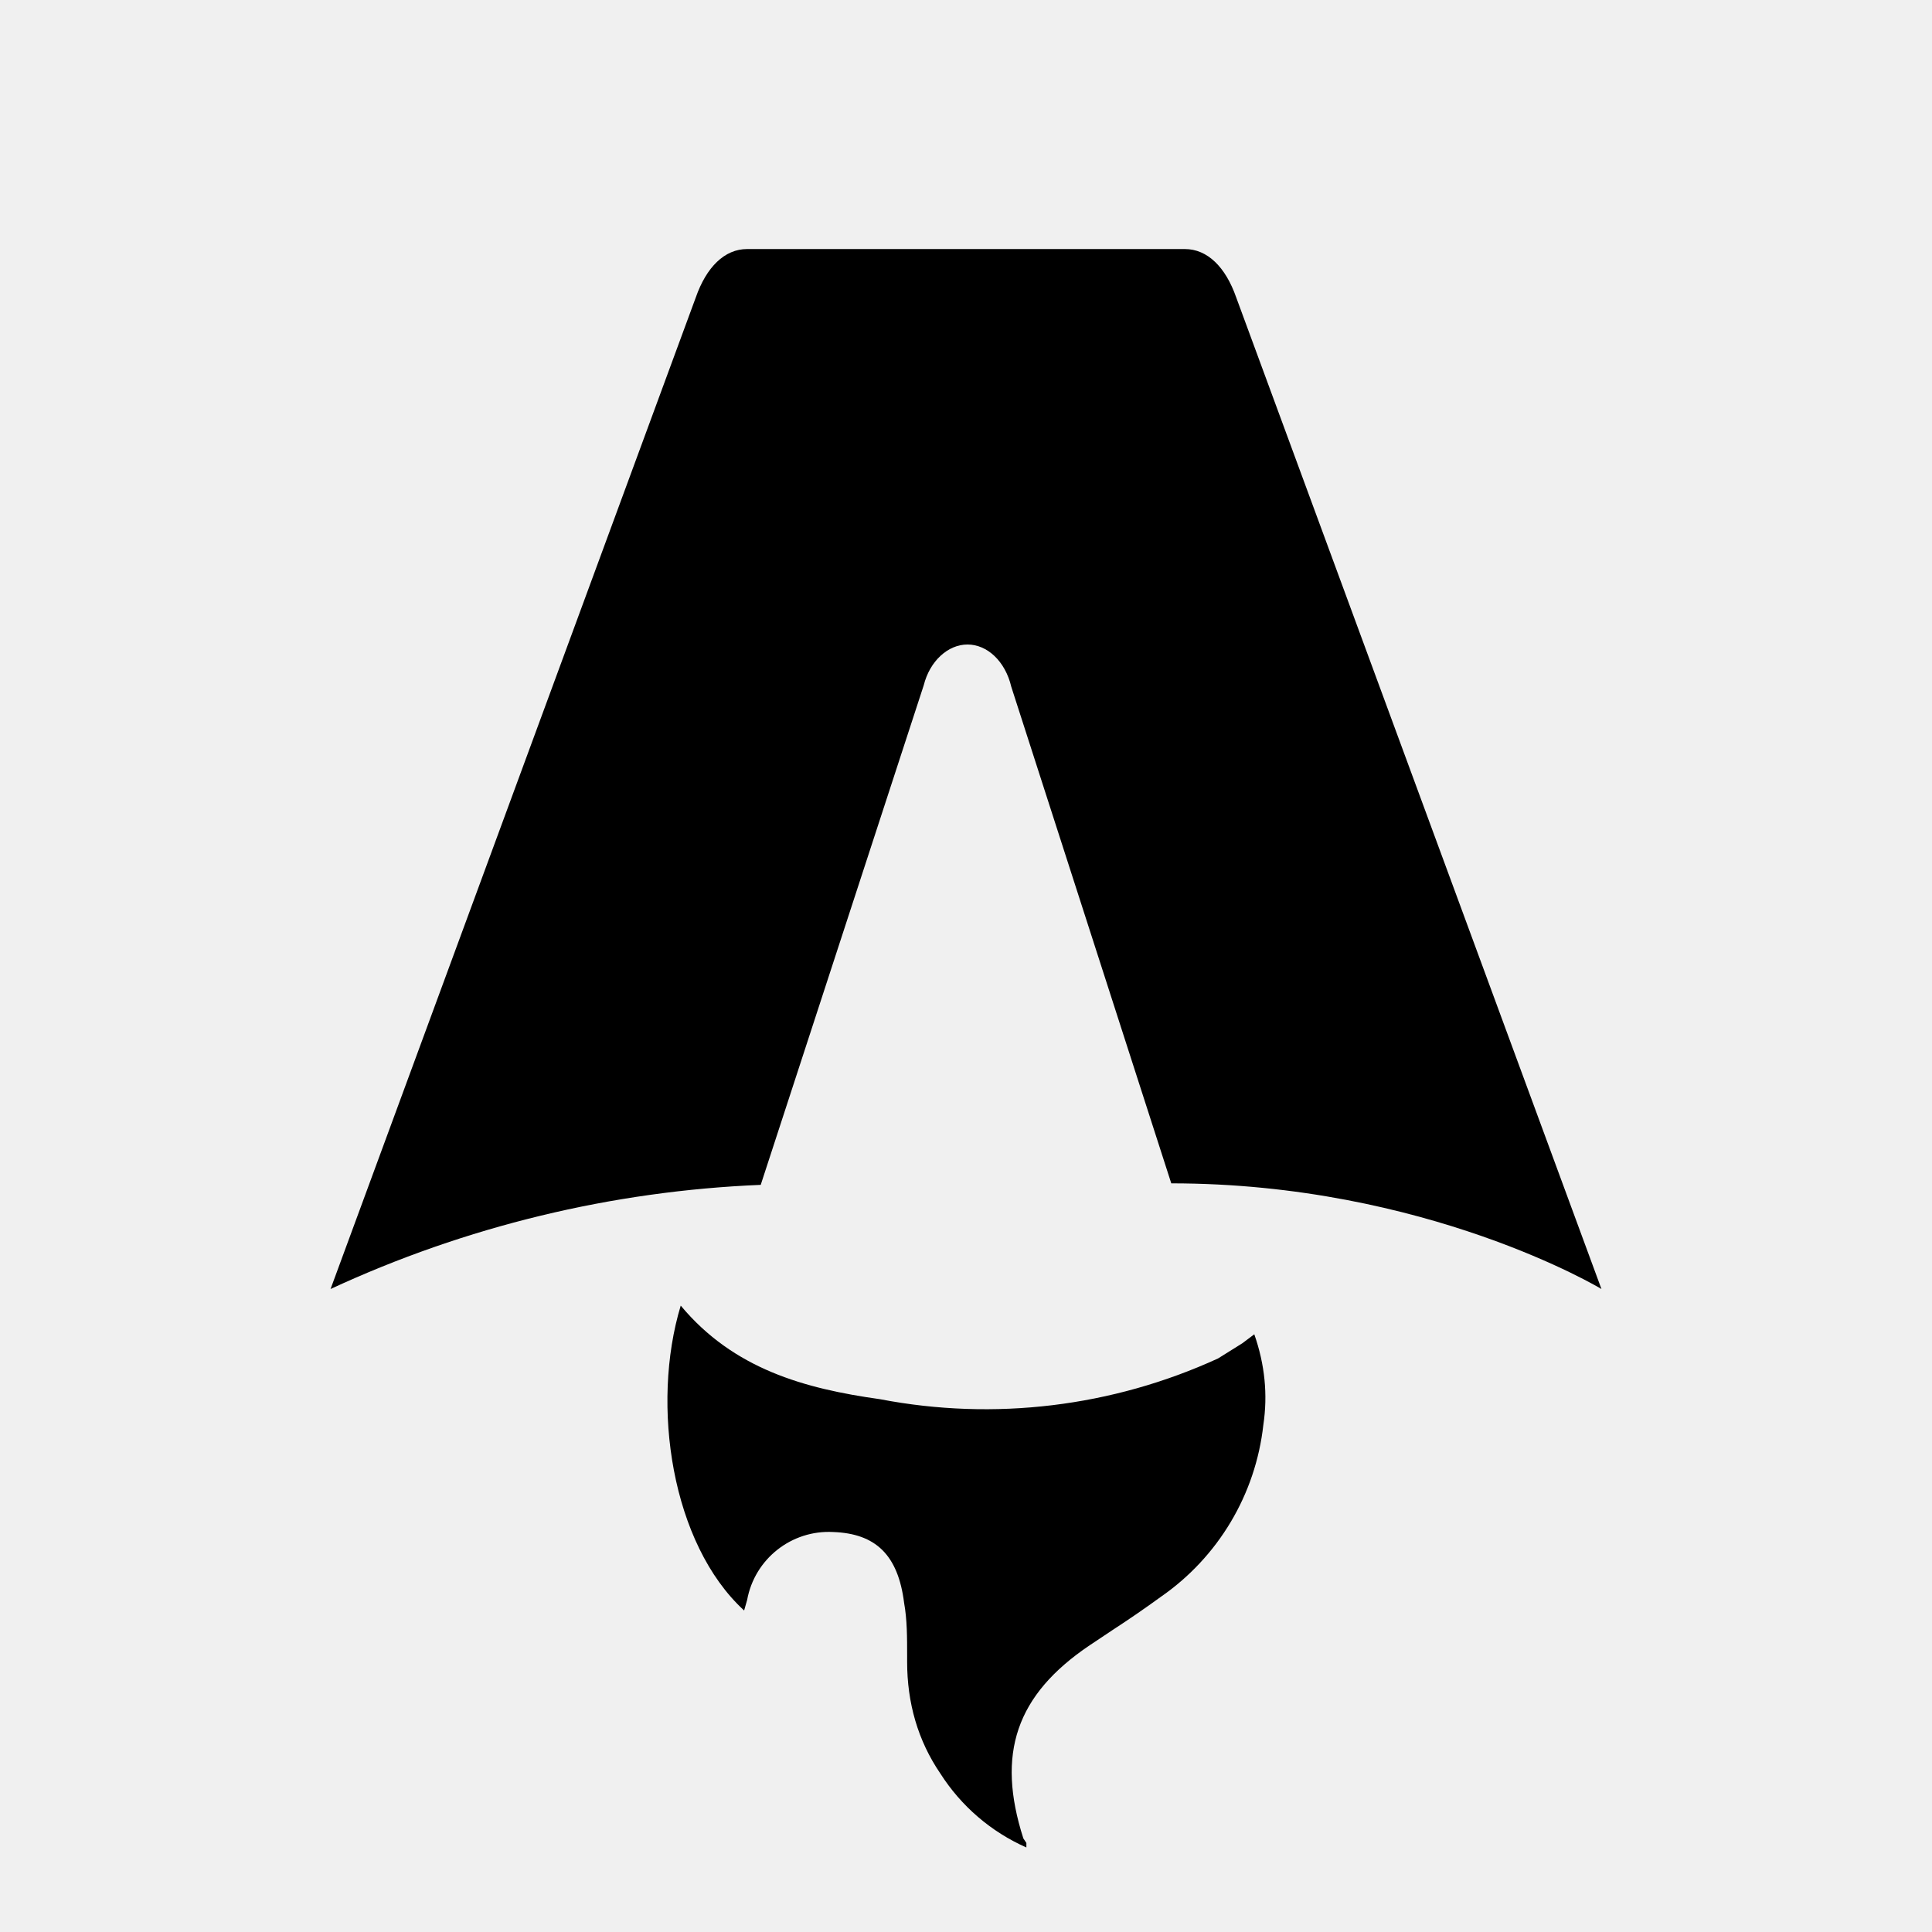
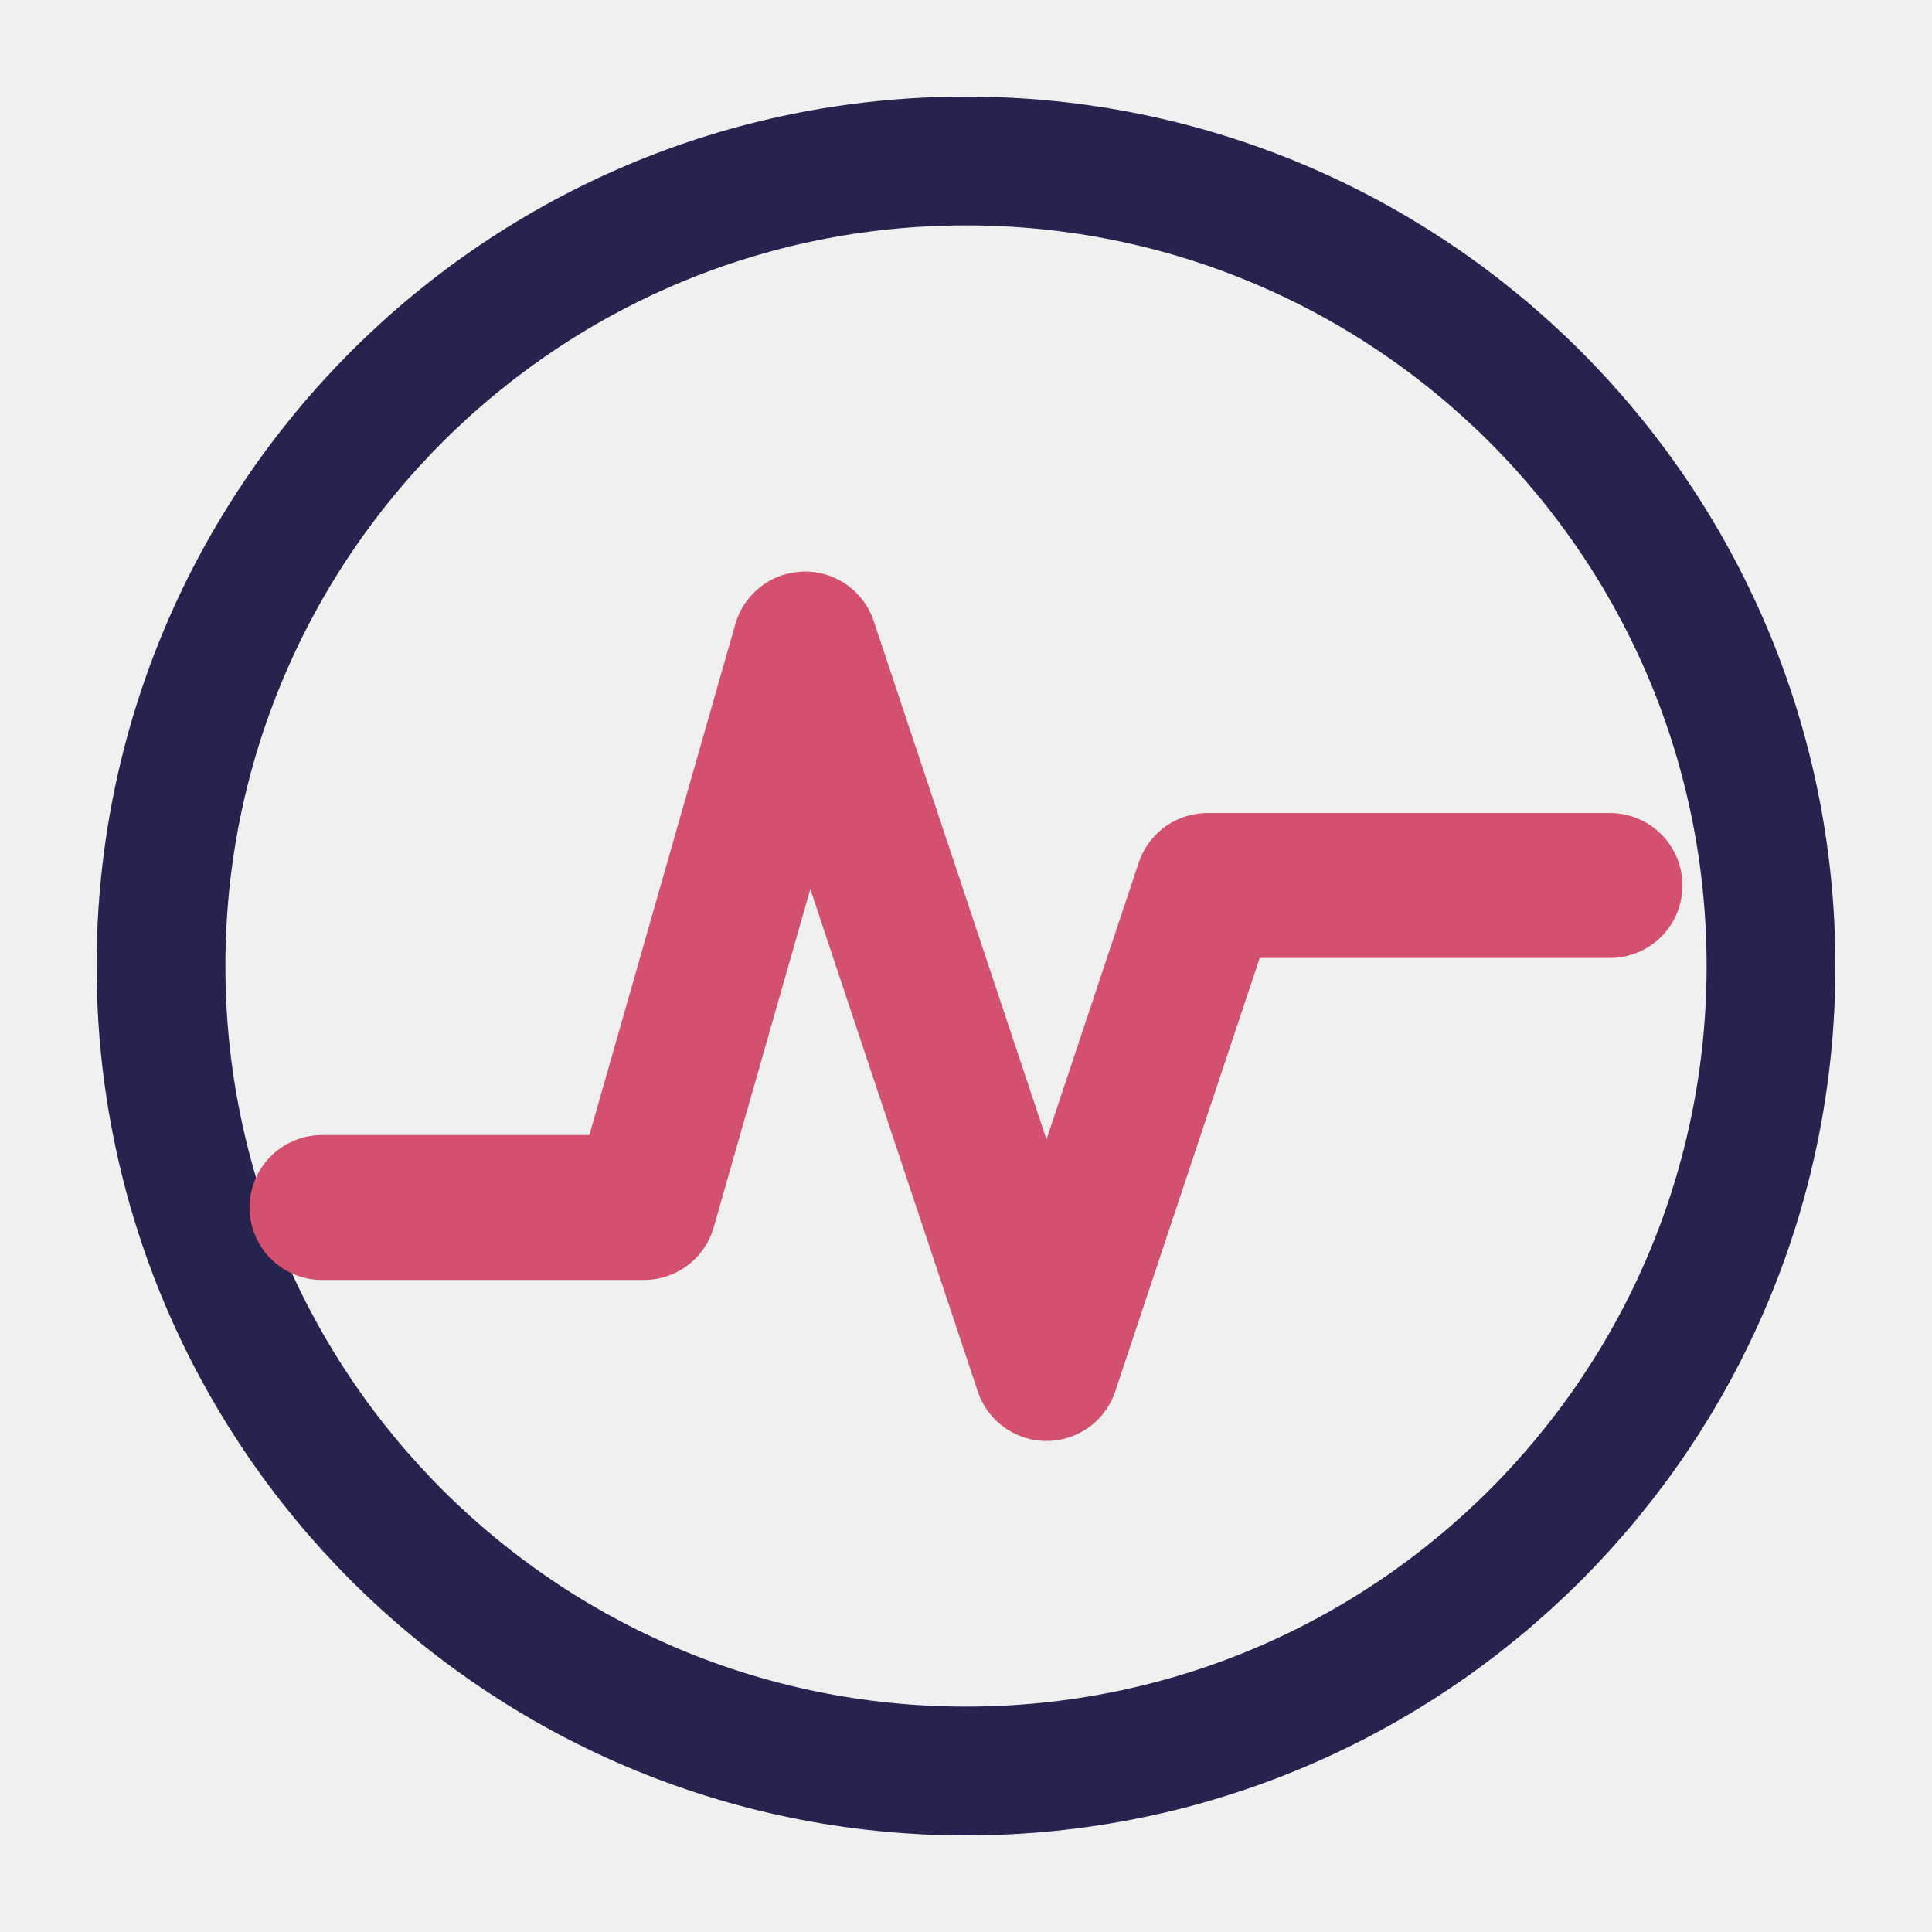
- <svg xmlns="http://www.w3.org/2000/svg" fill="none" viewBox="0 0 128 128">
-   <path d="M50.4 78.5a75.1 75.1 0 0 0-28.5 6.9l24.2-65.7c.7-2 1.9-3.2 3.4-3.2h29c1.5 0 2.7 1.2 3.4 3.2l24.2 65.7s-11.6-7-28.5-7L67 45.5c-.4-1.7-1.6-2.8-2.9-2.8-1.3 0-2.5 1.1-2.9 2.7L50.4 78.5Zm-1.1 28.2Zm-4.2-20.2c-2 6.6-.6 15.8 4.2 20.2a17.5 17.5 0 0 1 .2-.7 5.5 5.5 0 0 1 5.7-4.5c2.8.1 4.3 1.5 4.7 4.7.2 1.1.2 2.3.2 3.5v.4c0 2.7.7 5.2 2.2 7.4a13 13 0 0 0 5.7 4.9v-.3l-.2-.3c-1.8-5.6-.5-9.5 4.4-12.8l1.5-1a73 73 0 0 0 3.2-2.2 16 16 0 0 0 6.8-11.4c.3-2 .1-4-.6-6l-.8.6-1.6 1a37 37 0 0 1-22.4 2.7c-5-.7-9.7-2-13.2-6.2Z" />
-   <style>
-         path { fill: #000; }
-         @media (prefers-color-scheme: dark) {
-             path { fill: #FFF; }
-         }
-     </style>
+ <svg xmlns="http://www.w3.org/2000/svg" viewBox="0 0 24 24">
+   <circle cx="12" cy="12" r="10" fill="none" stroke="#26234f" stroke-width="1.6" />
+   <path d="M4 15h4l2-7 3 9 2-6h5" fill="none" stroke="#d4506f" stroke-width="1.8" stroke-linecap="round" stroke-linejoin="round" />
</svg>
